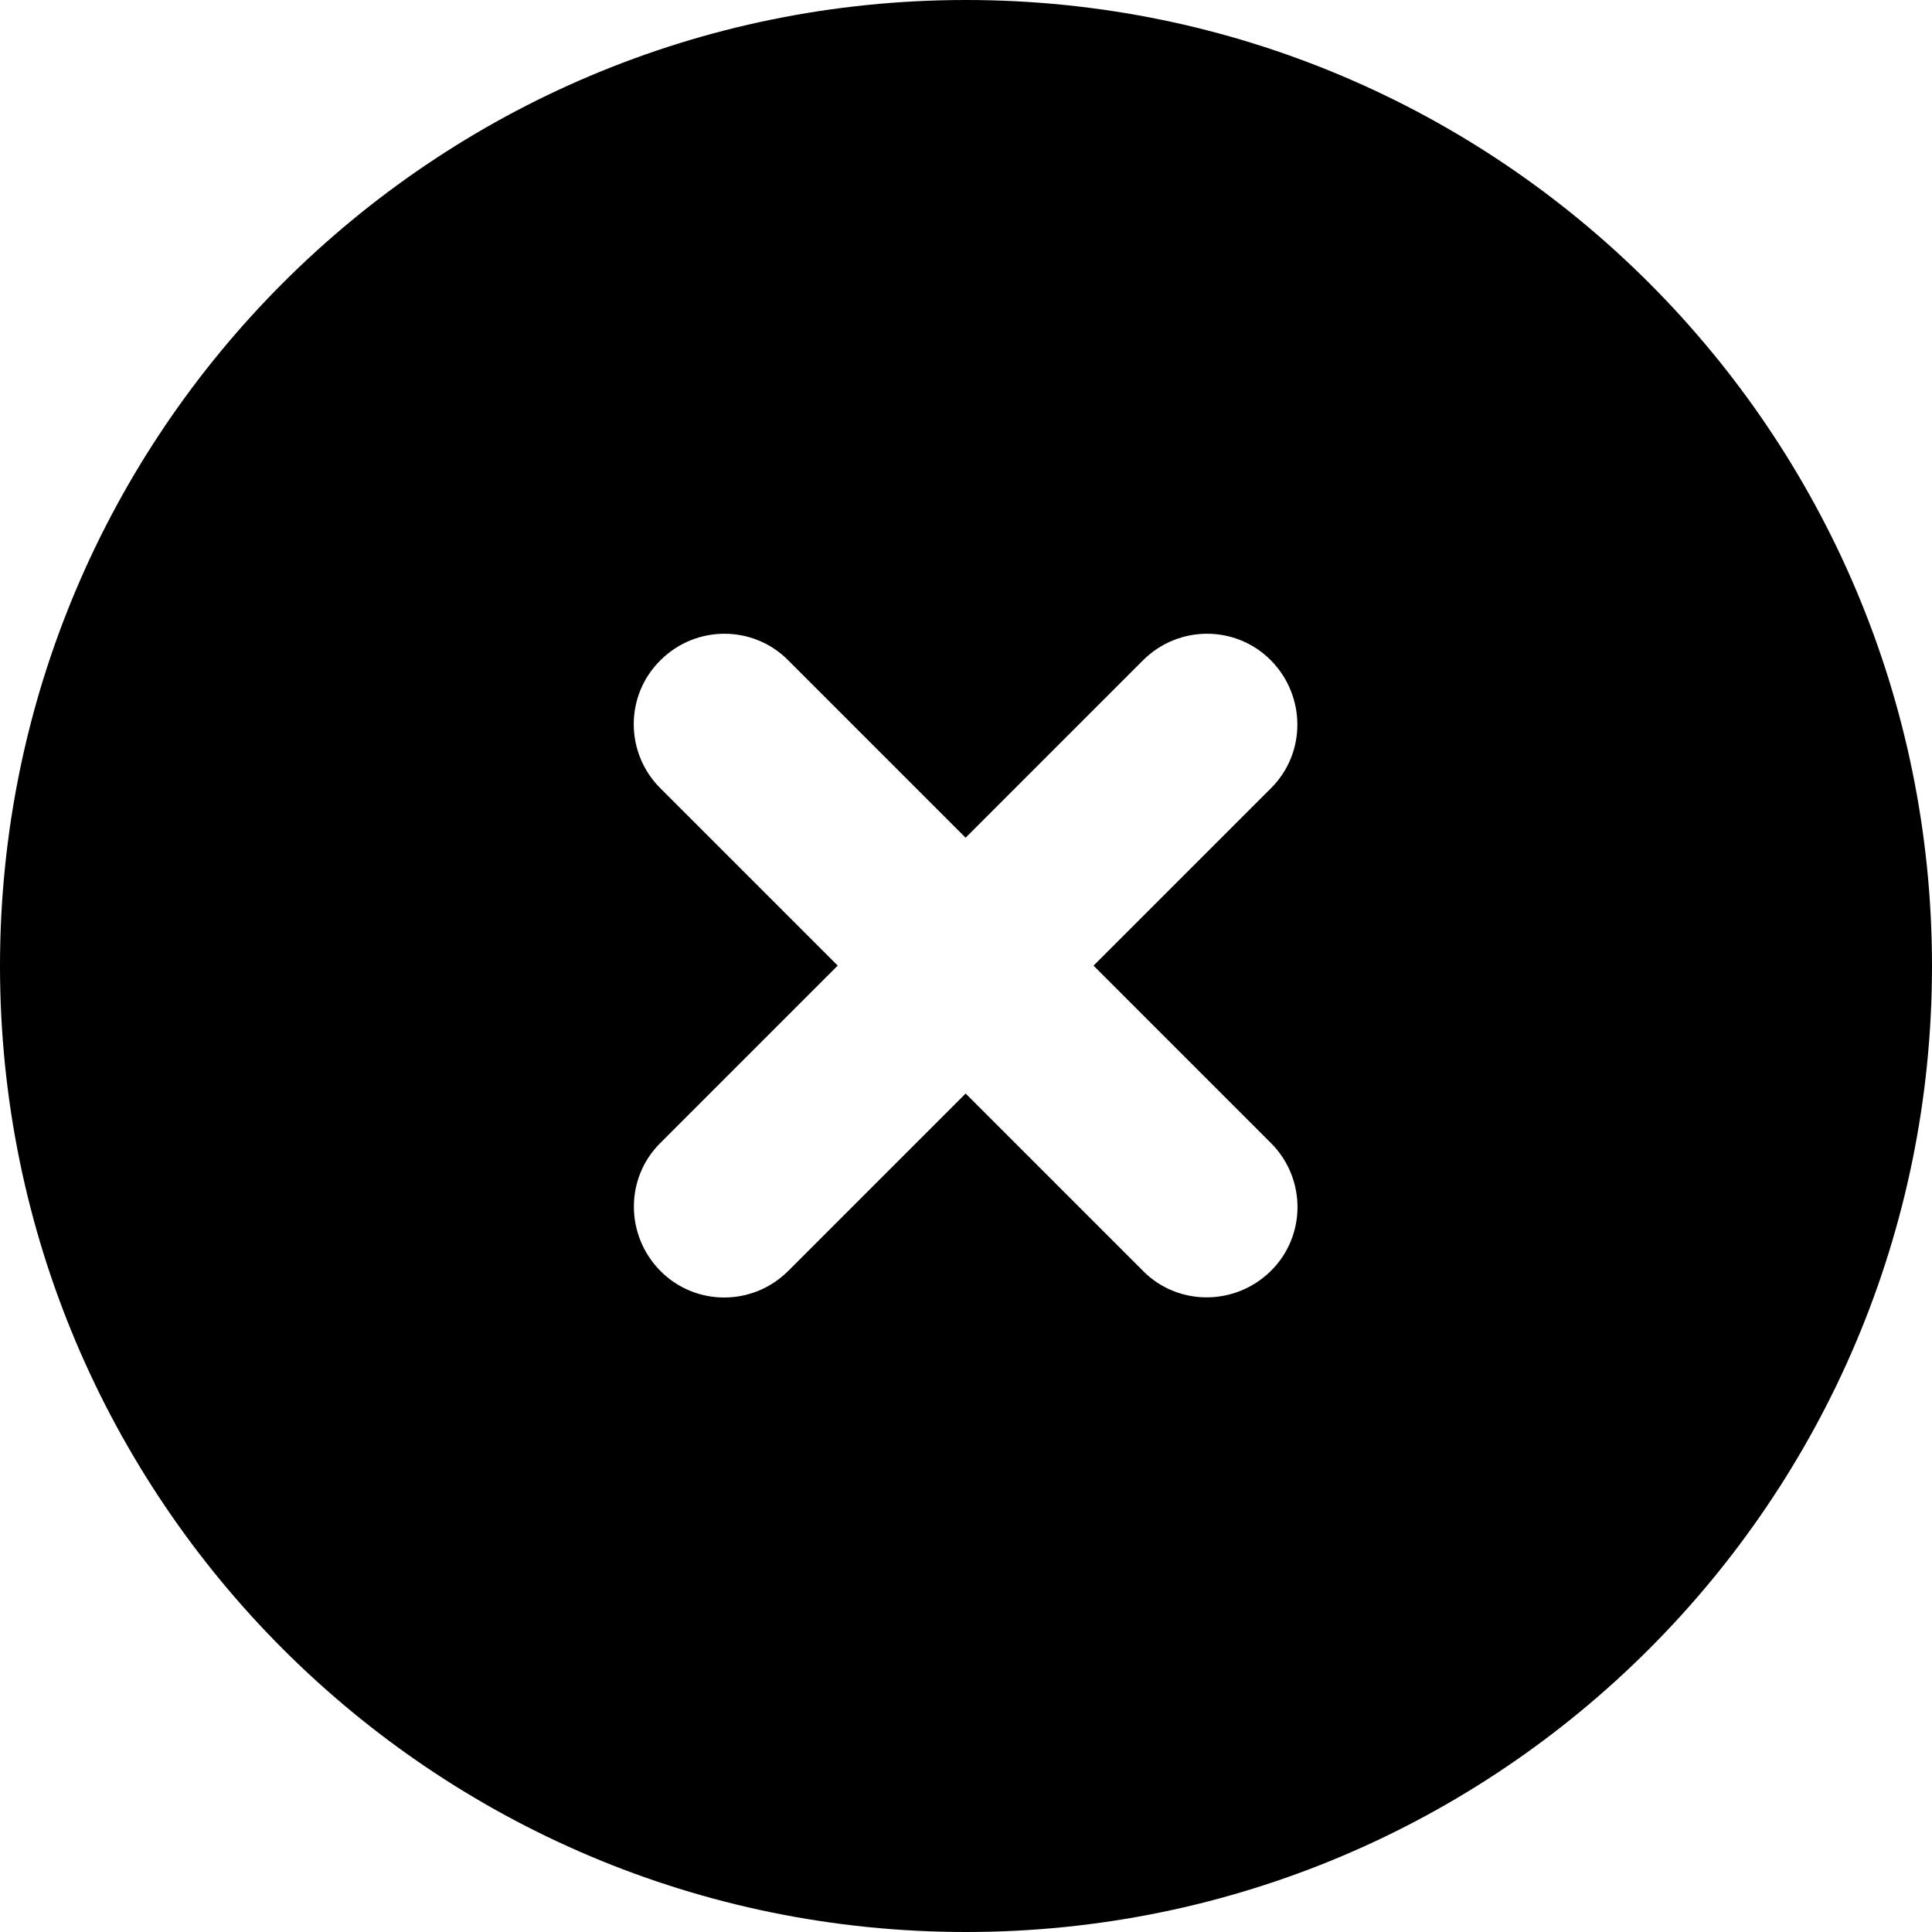
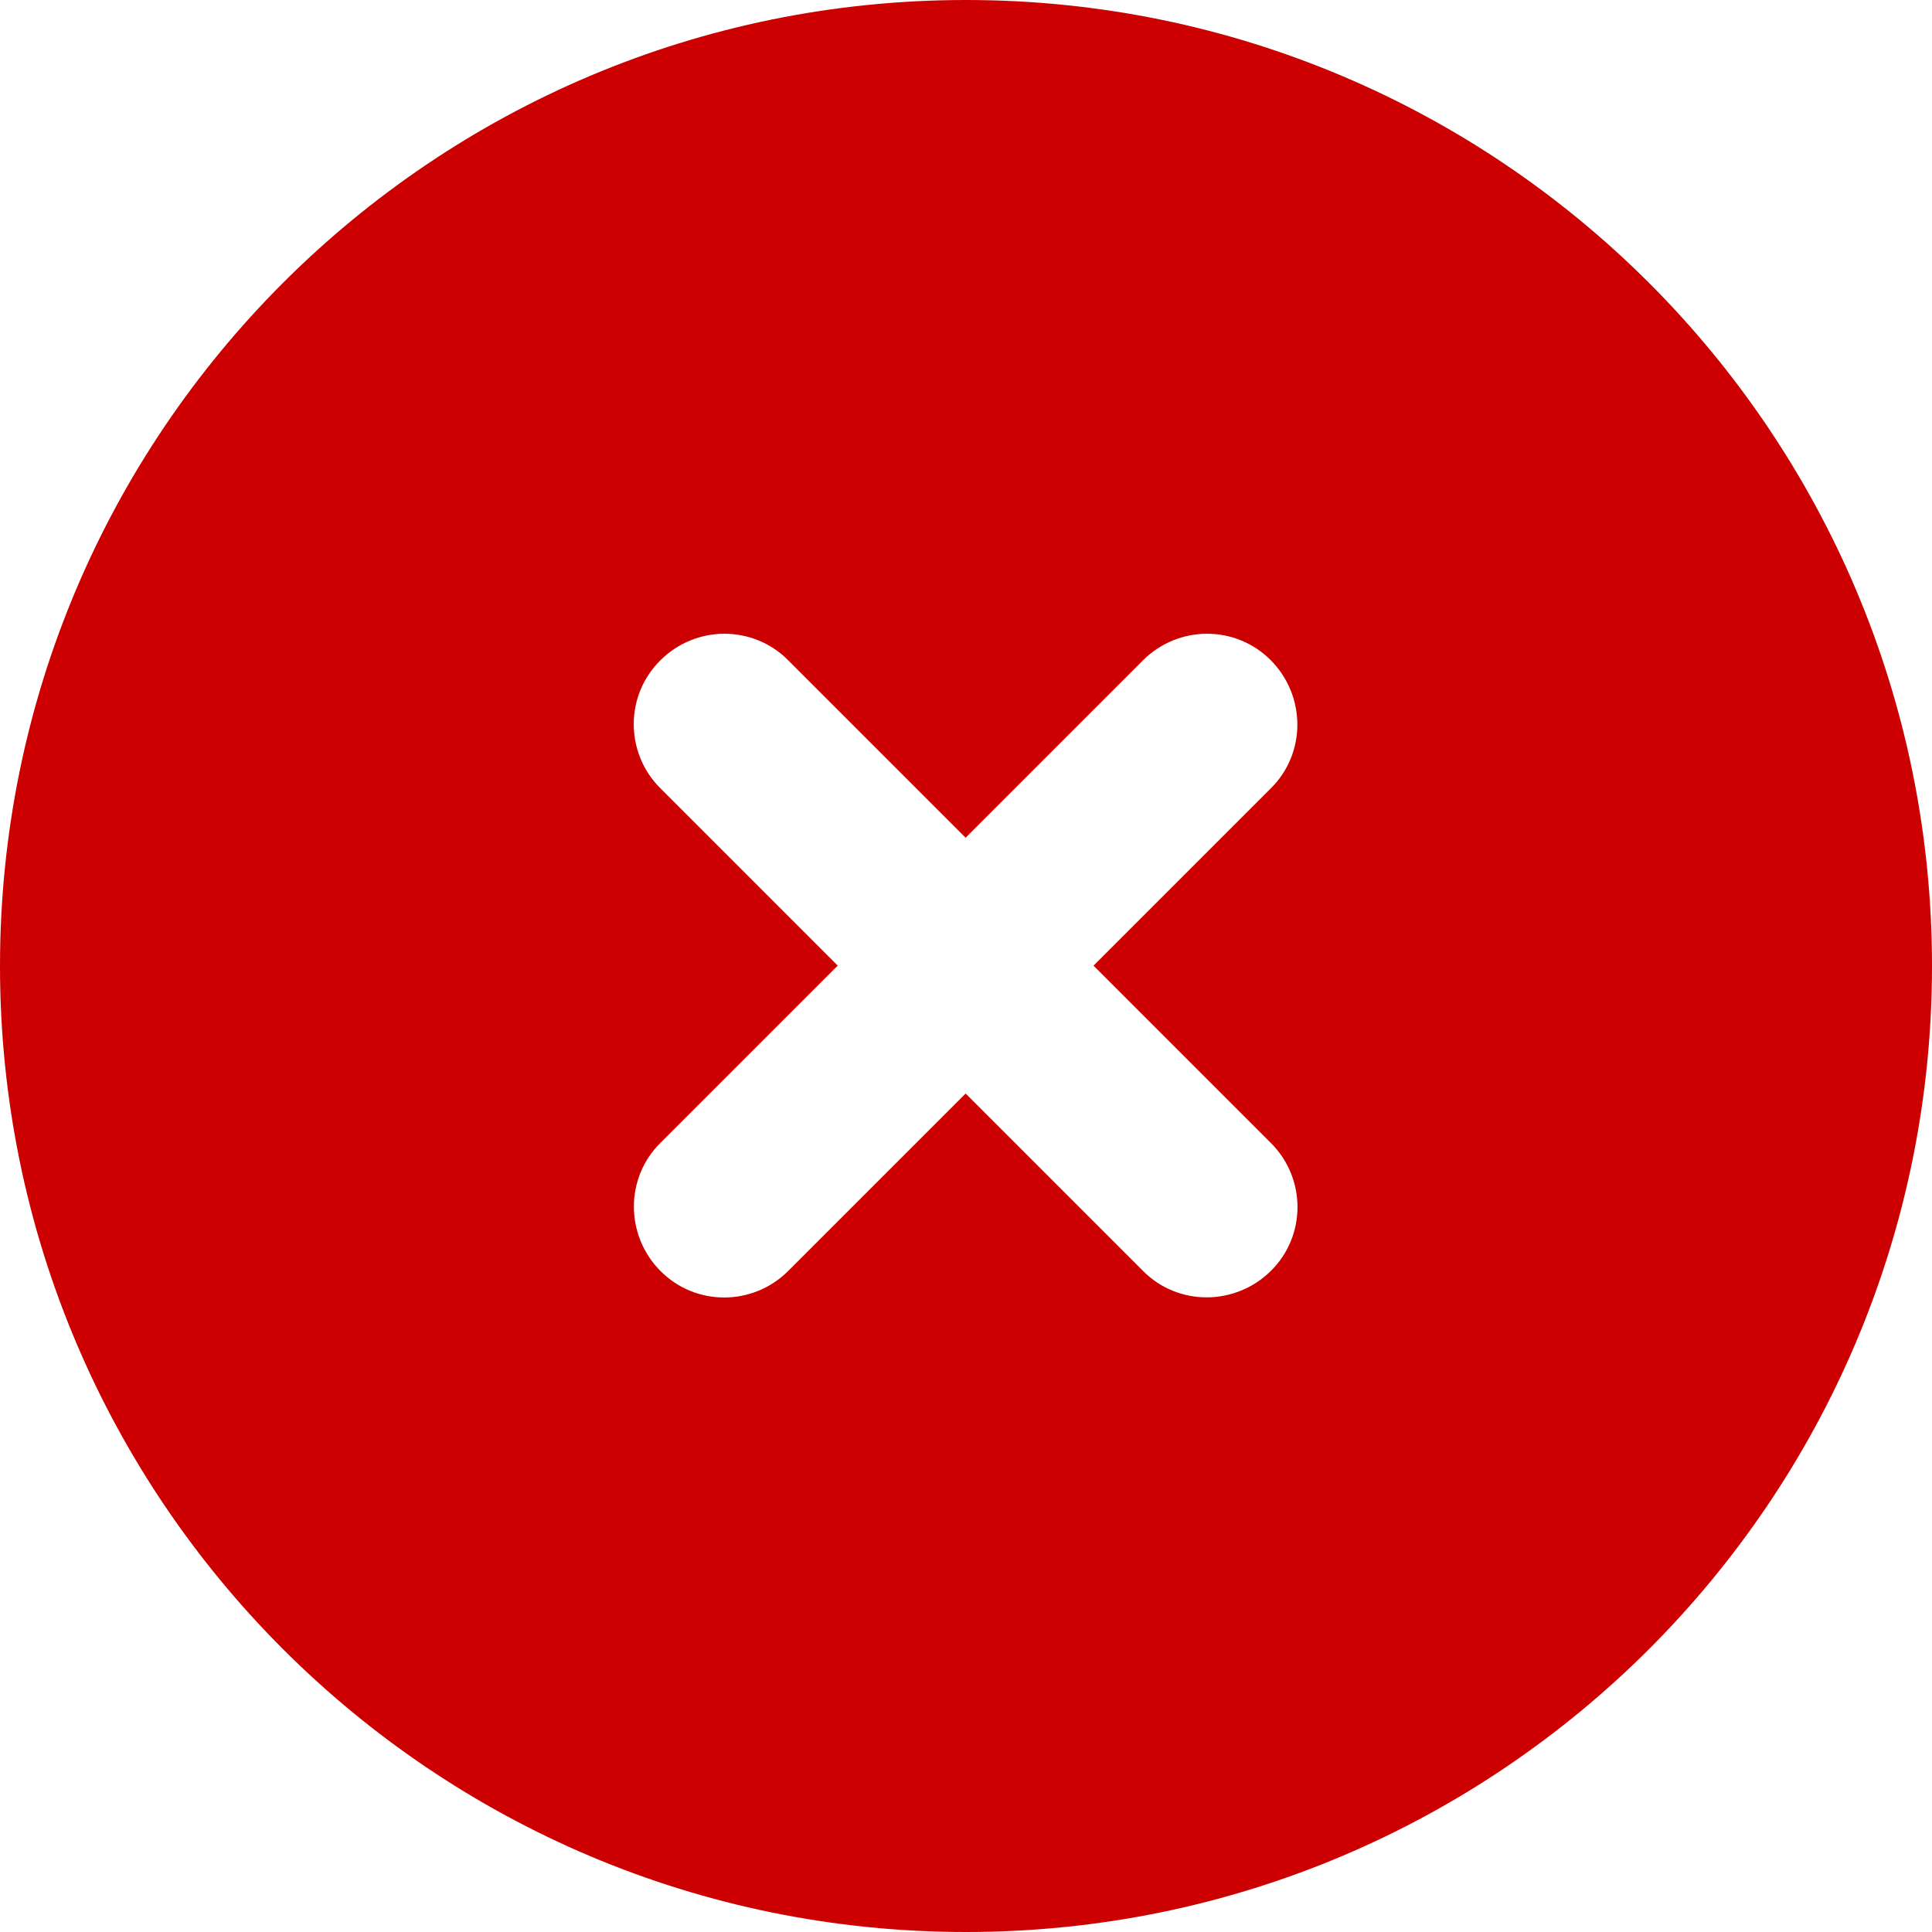
<svg xmlns="http://www.w3.org/2000/svg" viewBox="0 0 512 512">
-   <path d="M256 512A256 256 0 1 0 256 0a256 256 0 1 0 0 512zM175 175c9.4-9.4 24.6-9.4 33.9 0l47 47 47-47c9.4-9.4 24.6-9.4 33.9 0s9.4 24.6 0 33.9l-47 47 47 47c9.4 9.4 9.4 24.6 0 33.9s-24.6 9.4-33.9 0l-47-47-47 47c-9.4 9.4-24.6 9.4-33.9 0s-9.4-24.6 0-33.9l47-47-47-47c-9.4-9.4-9.4-24.6 0-33.9z" />
+   <path fill="#cc0000" d="M256 512A256 256 0 1 0 256 0a256 256 0 1 0 0 512zM175 175c9.4-9.4 24.6-9.4 33.9 0l47 47 47-47c9.4-9.4 24.6-9.4 33.9 0s9.4 24.6 0 33.9l-47 47 47 47c9.4 9.4 9.4 24.6 0 33.9s-24.6 9.4-33.9 0l-47-47-47 47c-9.4 9.4-24.6 9.4-33.9 0s-9.4-24.6 0-33.9l47-47-47-47c-9.4-9.4-9.4-24.6 0-33.9z" />
</svg>
